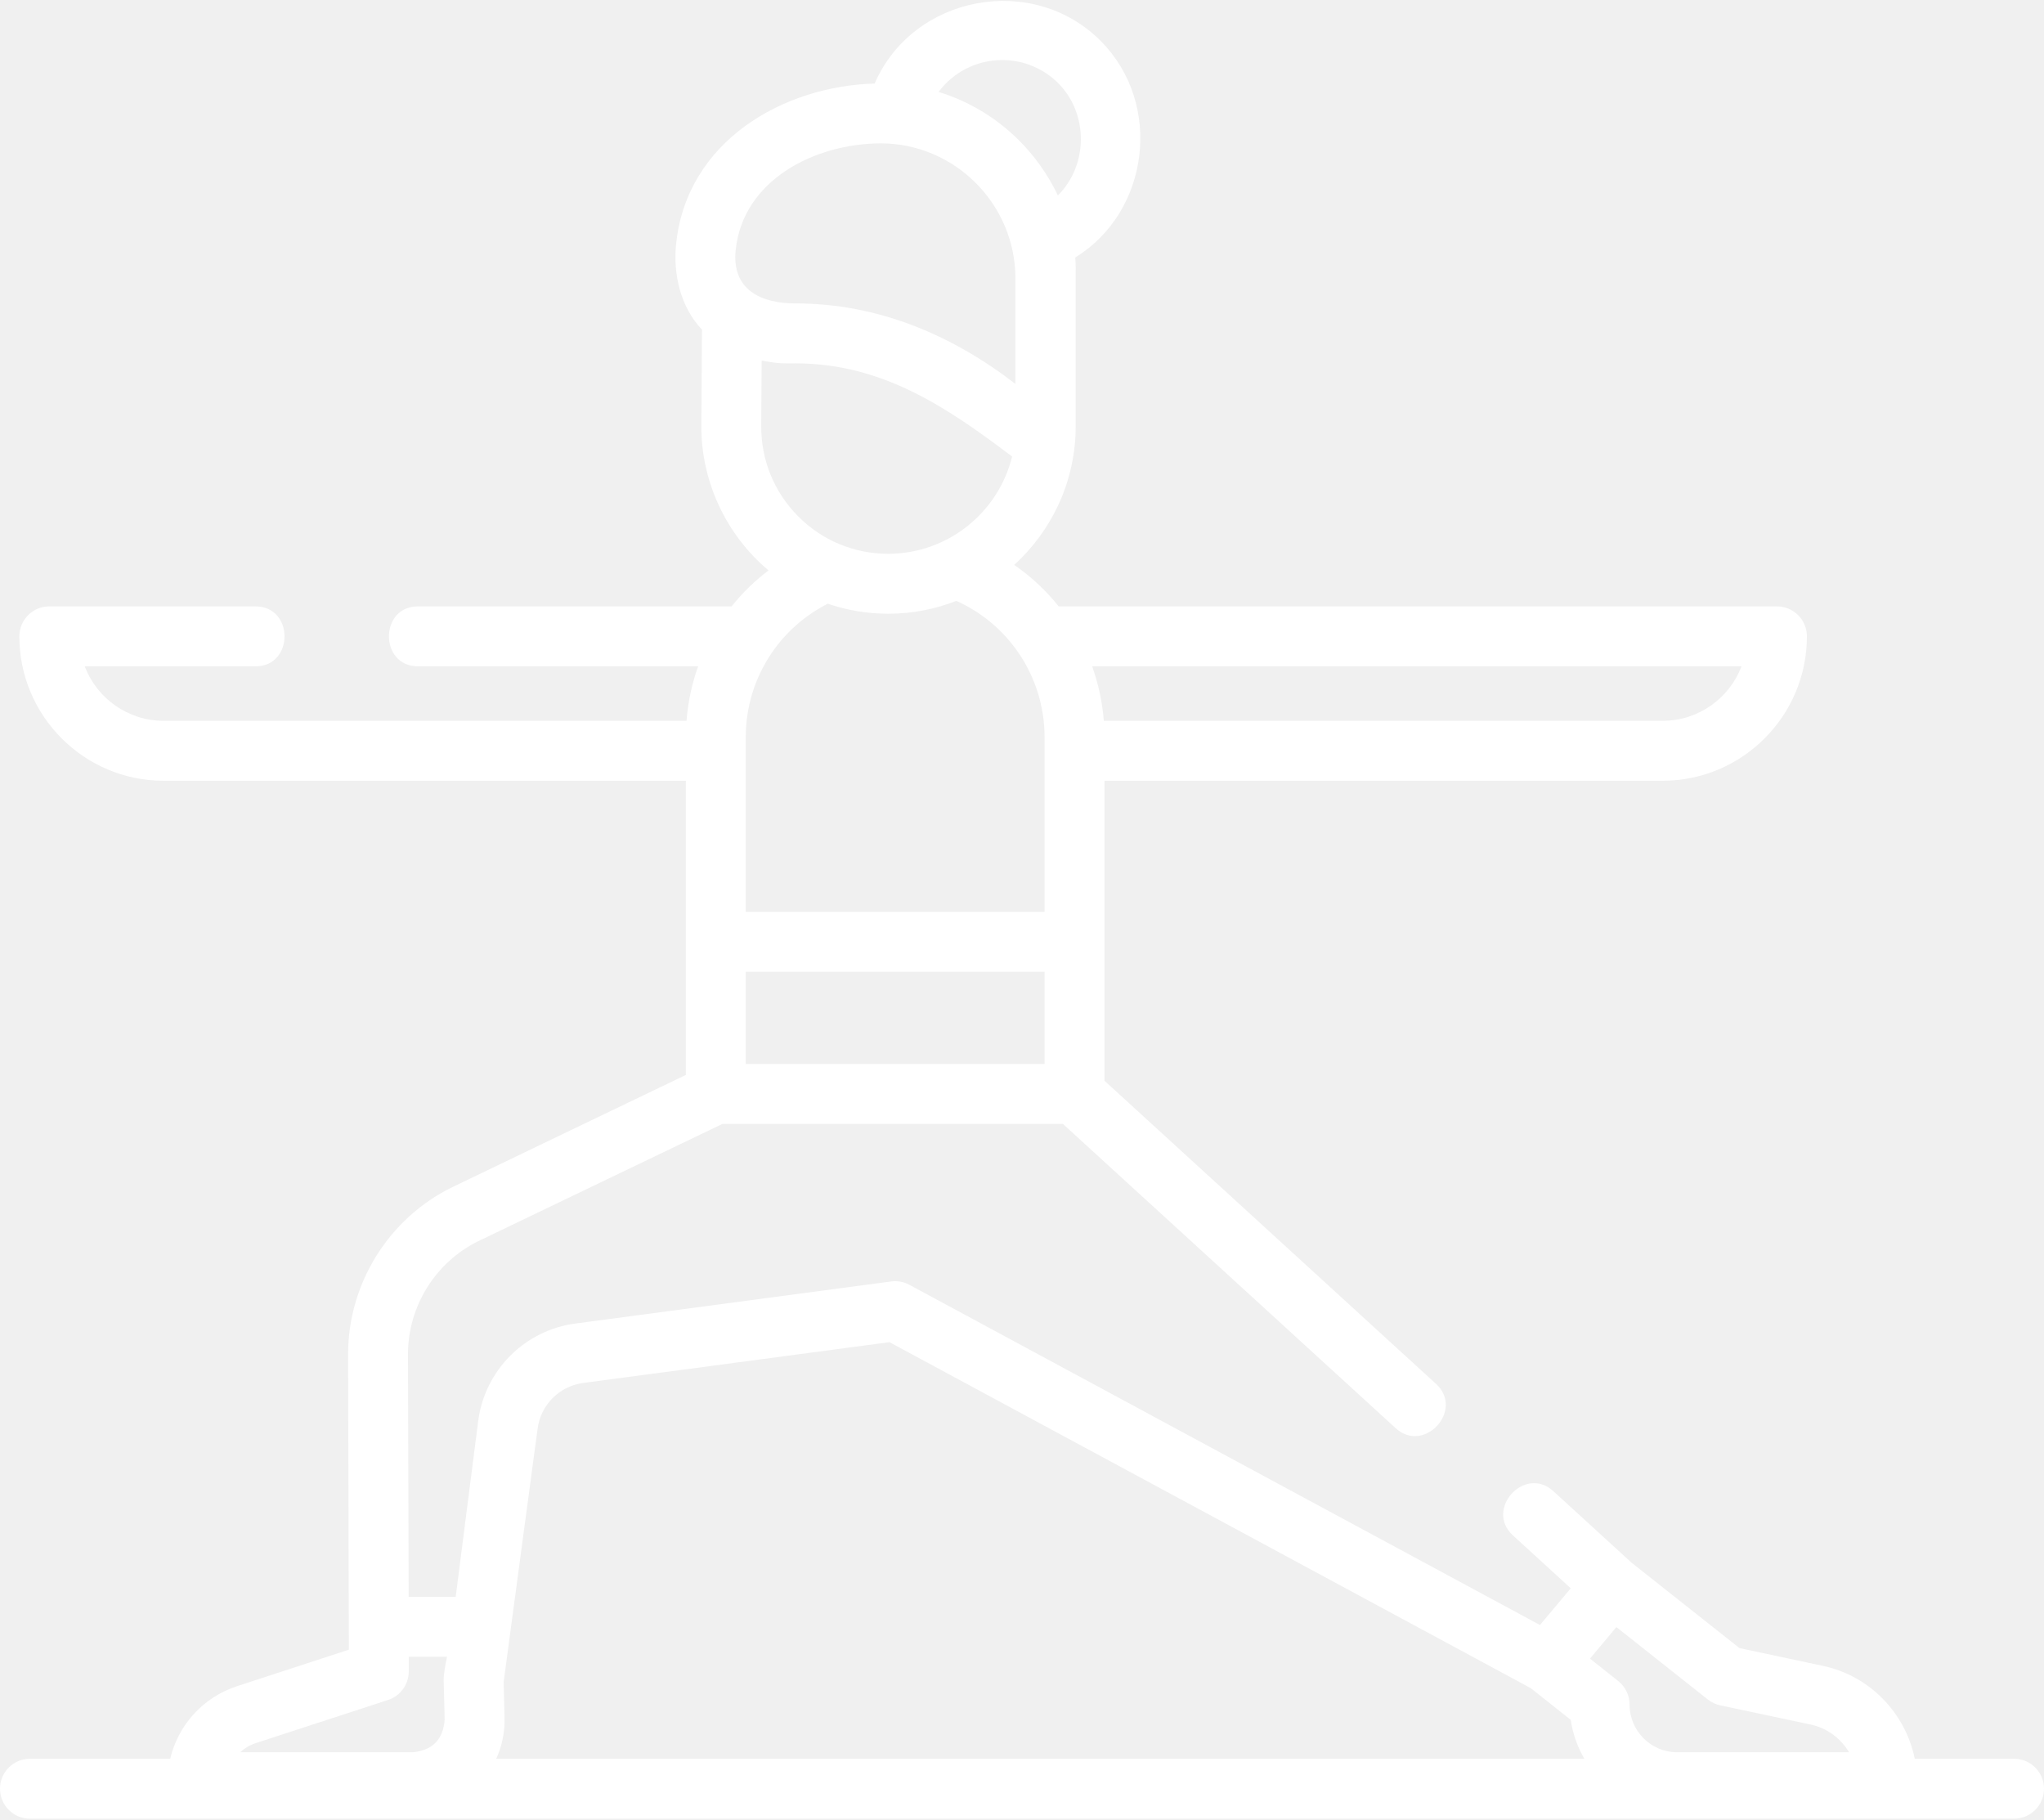
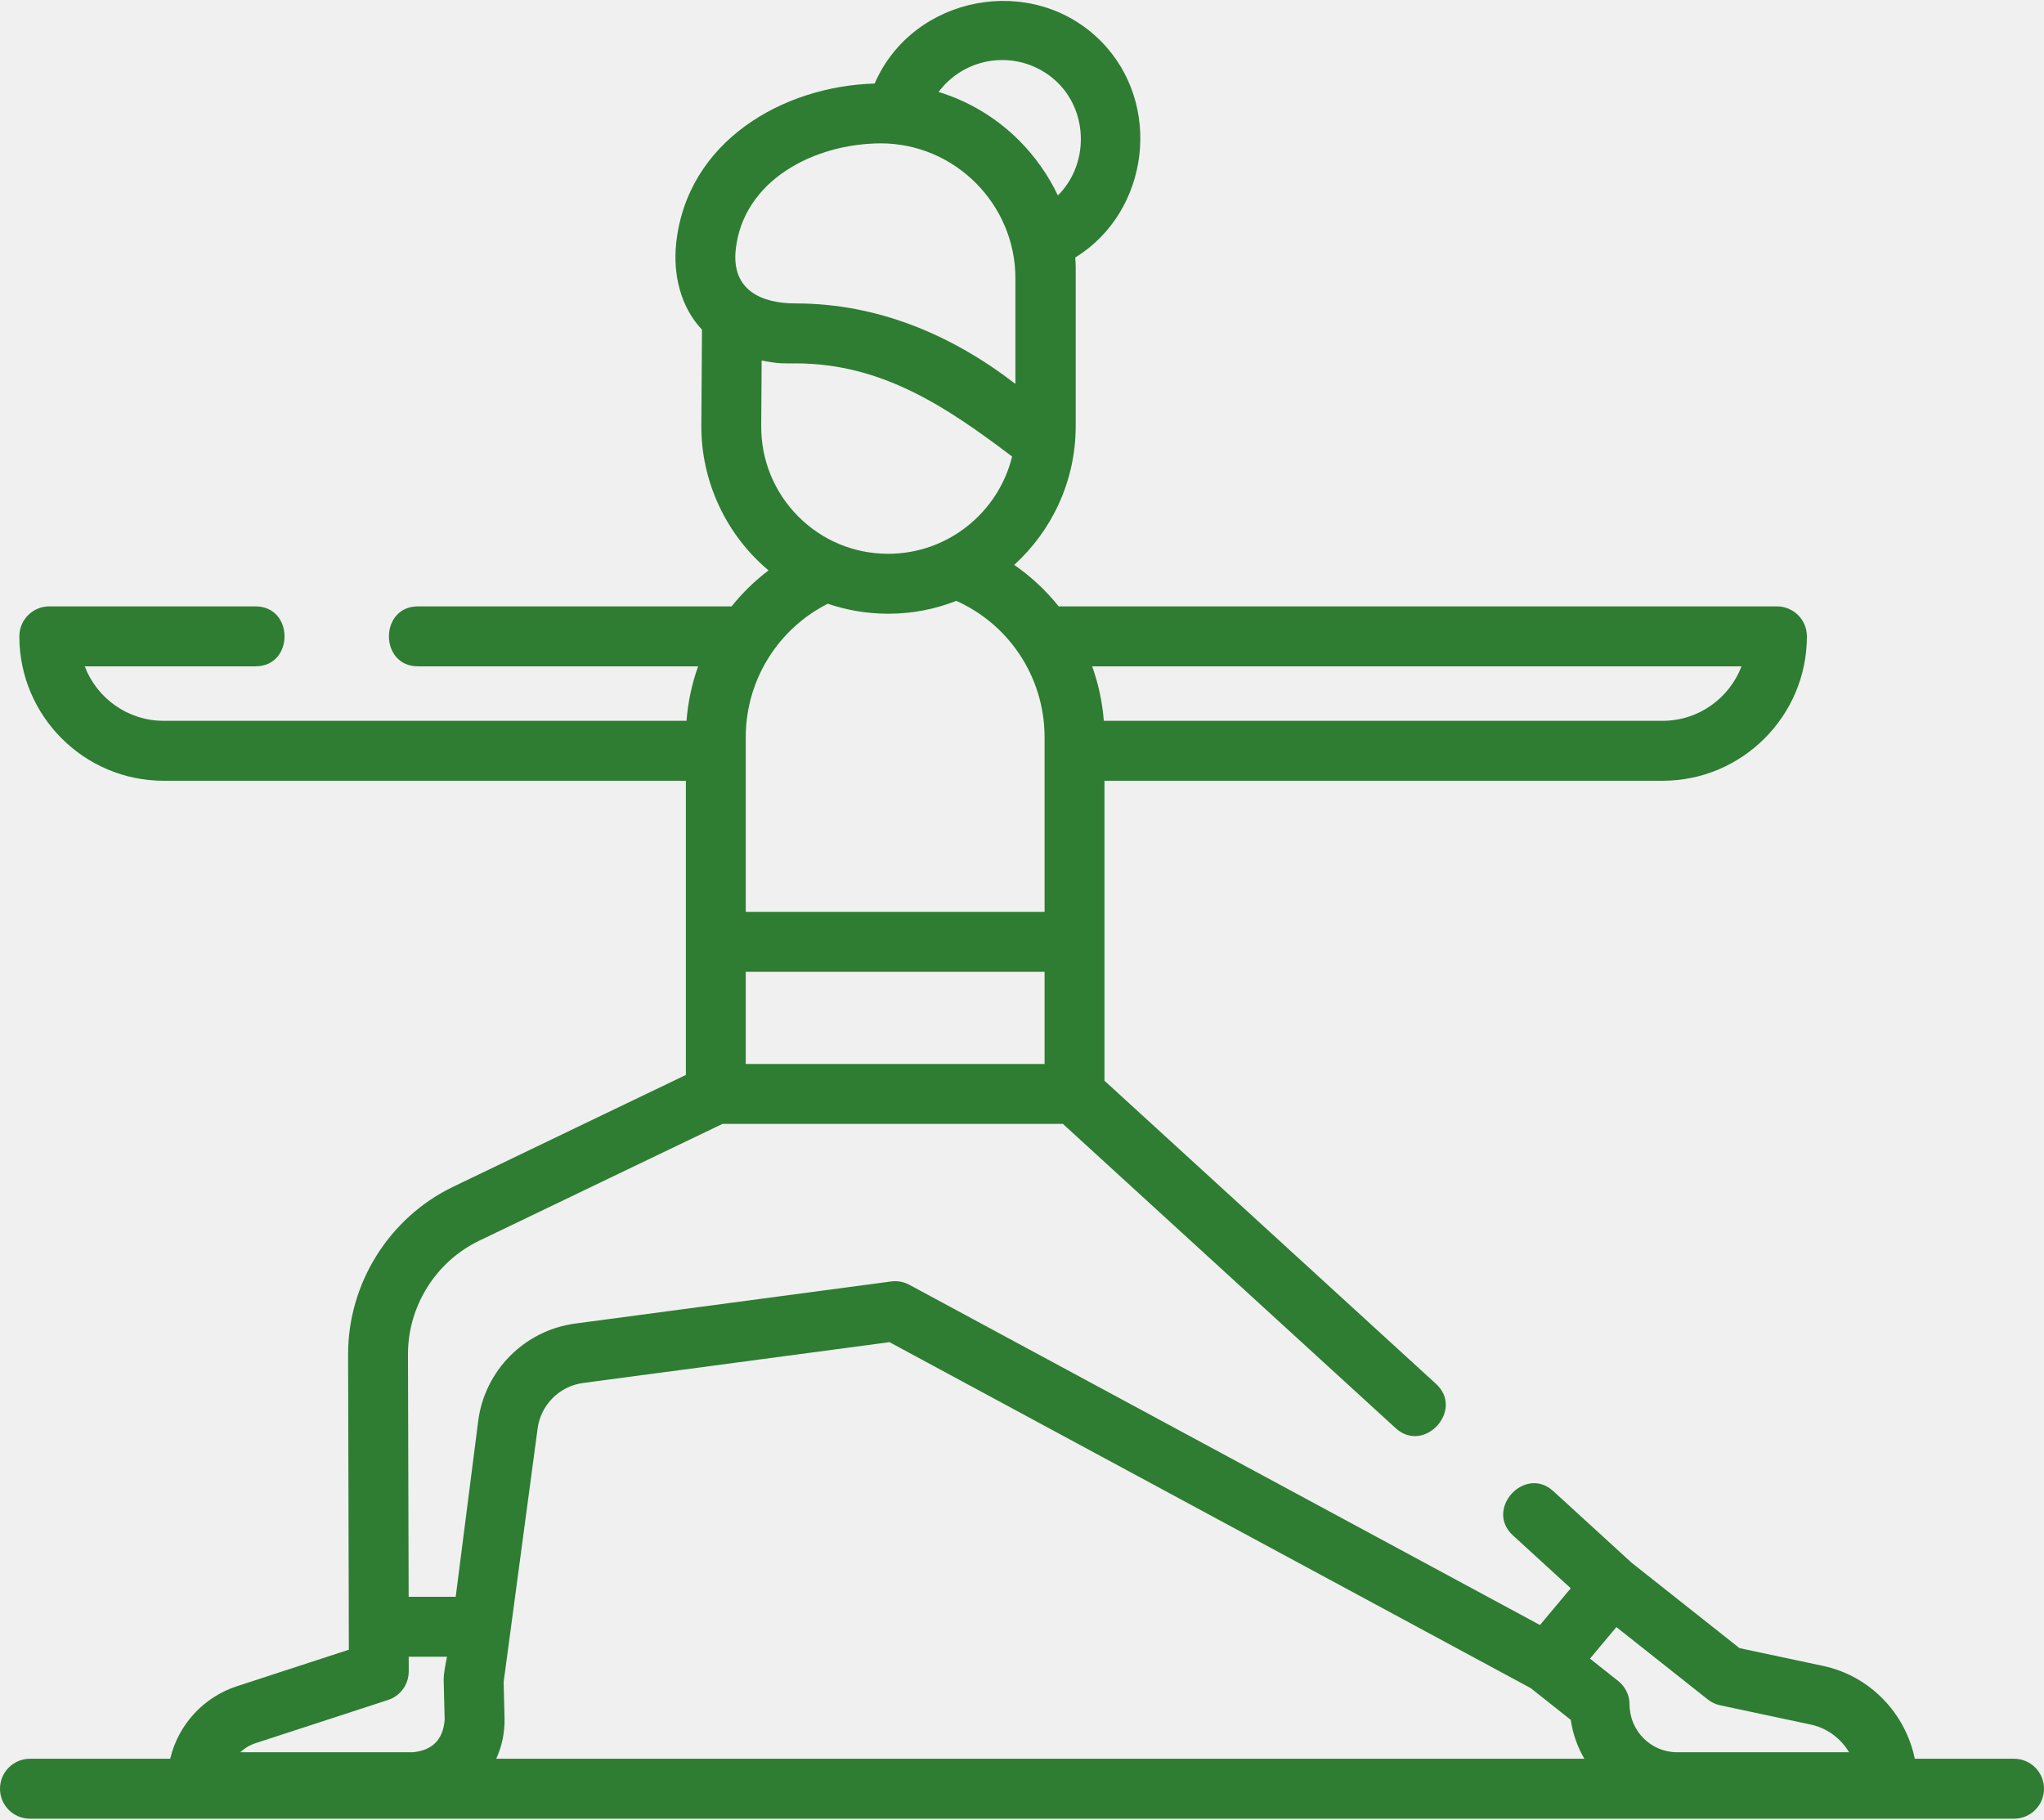
<svg xmlns="http://www.w3.org/2000/svg" width="1011" height="900" viewBox="0 0 1011 900" fill="none">
-   <path d="M996.19 869.897H947.08C942.489 847.352 924.836 828.889 901.747 823.979L860.387 815.184L806.995 772.921L768.305 737.542C754.167 724.616 734.193 746.504 748.328 759.433L776.924 785.581C771.849 791.639 766.774 797.697 761.7 803.753L449.79 635.473C447.044 633.992 443.908 633.417 440.81 633.826L284.508 654.649C259.46 657.986 239.725 677.836 236.517 702.923L225.402 789.789H202.125L201.795 669.88C201.732 646.162 215.458 624.151 236.762 613.803C246.4 609.123 357.351 555.892 357.351 555.892H525.728L690.304 706.376C704.438 719.302 724.417 697.414 710.281 684.485L546.284 534.531V386.173H822.342C861.706 386.173 893.728 354.133 893.728 314.748C893.728 306.561 887.099 299.923 878.918 299.923H523.645C517.405 292.114 510.014 285.188 501.648 279.409C520.179 262.537 531.901 238.267 532.059 211.292V137.681C532.053 134.218 532.181 130.787 531.818 127.391C568.697 104.631 575.194 51.339 544.589 20.414C510.954 -13.579 451.678 -2.544 432.603 41.324C387.331 42.601 339.745 69.796 334.43 120.521C332.848 135.624 336.558 151.822 347.213 163.05L346.893 210.466C346.734 237.972 359.075 264.482 380.132 282.12C373.268 287.325 367.149 293.316 361.861 299.927H206.732C187.584 299.927 187.584 329.576 206.732 329.576H345.302C342.231 338.156 340.284 347.209 339.566 356.528H80.957C63.144 356.528 47.898 345.315 41.905 329.576H126.375C145.523 329.576 145.523 299.927 126.375 299.927H24.381C16.2 299.927 9.571 306.565 9.571 314.752C9.571 354.137 41.595 386.177 80.957 386.177H339.244V531.679C339.244 531.679 233.342 582.516 223.834 587.134C192.363 602.418 172.083 634.933 172.178 669.966L172.549 815.966L117.256 834.002C100.437 839.487 88.133 853.228 84.181 869.901H14.81C6.629 869.901 0 876.538 0 884.725C0 892.912 6.629 899.549 14.81 899.549H996.19C1004.37 899.549 1011 892.912 1011 884.725C1011 876.538 1004.37 869.897 996.19 869.897ZM368.863 526.248V480.67H516.666V526.248H368.863ZM861.394 329.574C855.401 345.313 840.155 356.526 822.342 356.526H545.966C545.243 347.197 543.27 338.15 540.196 329.574H861.394ZM495.761 29.694C506.171 29.694 516.22 33.872 523.546 41.276C538.417 56.302 538.281 81.766 523.24 96.674C518.526 86.664 511.795 77.167 503.958 69.365C492.657 58.115 479.064 50.013 464.237 45.477C471.466 35.76 482.976 29.694 495.761 29.694ZM363.887 123.61C367.497 89.176 402.696 71.031 435.601 70.905C472.305 70.905 502.185 101.008 502.242 137.553V189.884C470.571 165.47 433.978 150.078 393.486 150.078C376.522 150.078 361.812 143.445 363.887 123.61ZM376.73 178.327C385.754 180.055 387.596 179.727 393.492 179.727C436.25 179.727 468.154 201.259 500.609 225.81C493.836 253.397 468.922 273.914 439.293 273.912C439.216 273.912 439.135 273.912 439.06 273.912C422.268 273.851 406.517 267.243 394.703 255.308C382.875 243.354 376.414 227.49 376.513 210.652L376.73 178.327ZM439.07 303.56H439.412C451.261 303.56 462.596 301.287 473.03 297.196C485.762 302.92 496.314 311.927 503.847 322.996C503.889 323.059 503.938 323.12 503.982 323.184C512.075 335.156 516.664 349.486 516.664 364.614V364.634V451.02H368.861V364.634V364.614C368.861 349.517 373.426 335.197 381.536 323.205C381.647 323.047 381.749 322.883 381.854 322.719C388.601 312.909 397.736 304.685 408.76 298.959C408.973 298.848 409.171 298.718 409.378 298.597C418.801 301.809 428.79 303.523 439.07 303.56ZM850.841 843.464L895.592 852.979C903.733 854.711 910.514 859.844 914.568 866.691H829.565C816.576 866.691 806.008 856.092 806.008 843.065C806.008 838.535 803.939 834.253 800.39 831.443L786.43 820.376L799.492 804.781L844.73 840.59C846.521 842.008 848.612 842.99 850.841 843.464ZM126.428 862.188L191.944 840.82C198.041 838.831 202.166 833.143 202.166 826.725V819.437H221.101C220.402 823.116 219.371 827.569 219.462 831.37L219.94 850.491C219.235 860.324 213.988 865.724 204.194 866.689H118.822C120.945 864.695 123.522 863.137 126.428 862.188ZM249.551 849.752L249.105 831.982L265.897 706.69C267.404 694.92 276.661 685.606 288.413 684.041L439.961 663.852L757.122 834.967L776.928 850.665C777.919 857.595 780.259 864.092 783.651 869.899H245.43C248.297 863.673 249.727 856.826 249.551 849.752Z" fill="white" />
+   <path d="M996.19 869.897H947.08C942.489 847.352 924.836 828.889 901.747 823.979L860.387 815.184L806.995 772.921L768.305 737.542C754.167 724.616 734.193 746.504 748.328 759.433L776.924 785.581C771.849 791.639 766.774 797.697 761.7 803.753L449.79 635.473C447.044 633.992 443.908 633.417 440.81 633.826L284.508 654.649C259.46 657.986 239.725 677.836 236.517 702.923L225.402 789.789H202.125L201.795 669.88C201.732 646.162 215.458 624.151 236.762 613.803C246.4 609.123 357.351 555.892 357.351 555.892H525.728L690.304 706.376C704.438 719.302 724.417 697.414 710.281 684.485L546.284 534.531V386.173H822.342C861.706 386.173 893.728 354.133 893.728 314.748C893.728 306.561 887.099 299.923 878.918 299.923H523.645C517.405 292.114 510.014 285.188 501.648 279.409C520.179 262.537 531.901 238.267 532.059 211.292V137.681C532.053 134.218 532.181 130.787 531.818 127.391C568.697 104.631 575.194 51.339 544.589 20.414C510.954 -13.579 451.678 -2.544 432.603 41.324C387.331 42.601 339.745 69.796 334.43 120.521C332.848 135.624 336.558 151.822 347.213 163.05L346.893 210.466C346.734 237.972 359.075 264.482 380.132 282.12C373.268 287.325 367.149 293.316 361.861 299.927H206.732C187.584 299.927 187.584 329.576 206.732 329.576H345.302C342.231 338.156 340.284 347.209 339.566 356.528H80.957C63.144 356.528 47.898 345.315 41.905 329.576H126.375C145.523 329.576 145.523 299.927 126.375 299.927H24.381C16.2 299.927 9.571 306.565 9.571 314.752C9.571 354.137 41.595 386.177 80.957 386.177H339.244V531.679C339.244 531.679 233.342 582.516 223.834 587.134C192.363 602.418 172.083 634.933 172.178 669.966L172.549 815.966L117.256 834.002C100.437 839.487 88.133 853.228 84.181 869.901H14.81C6.629 869.901 0 876.538 0 884.725C0 892.912 6.629 899.549 14.81 899.549H996.19C1004.37 899.549 1011 892.912 1011 884.725C1011 876.538 1004.37 869.897 996.19 869.897ZM368.863 526.248V480.67H516.666V526.248H368.863ZM861.394 329.574C855.401 345.313 840.155 356.526 822.342 356.526H545.966C545.243 347.197 543.27 338.15 540.196 329.574H861.394ZM495.761 29.694C506.171 29.694 516.22 33.872 523.546 41.276C538.417 56.302 538.281 81.766 523.24 96.674C518.526 86.664 511.795 77.167 503.958 69.365C492.657 58.115 479.064 50.013 464.237 45.477C471.466 35.76 482.976 29.694 495.761 29.694ZM363.887 123.61C367.497 89.176 402.696 71.031 435.601 70.905C472.305 70.905 502.185 101.008 502.242 137.553V189.884C470.571 165.47 433.978 150.078 393.486 150.078C376.522 150.078 361.812 143.445 363.887 123.61ZM376.73 178.327C385.754 180.055 387.596 179.727 393.492 179.727C436.25 179.727 468.154 201.259 500.609 225.81C493.836 253.397 468.922 273.914 439.293 273.912C439.216 273.912 439.135 273.912 439.06 273.912C422.268 273.851 406.517 267.243 394.703 255.308C382.875 243.354 376.414 227.49 376.513 210.652L376.73 178.327ZM439.07 303.56H439.412C451.261 303.56 462.596 301.287 473.03 297.196C485.762 302.92 496.314 311.927 503.847 322.996C503.889 323.059 503.938 323.12 503.982 323.184C512.075 335.156 516.664 349.486 516.664 364.614V364.634V451.02H368.861V364.634V364.614C368.861 349.517 373.426 335.197 381.536 323.205C381.647 323.047 381.749 322.883 381.854 322.719C388.601 312.909 397.736 304.685 408.76 298.959C408.973 298.848 409.171 298.718 409.378 298.597C418.801 301.809 428.79 303.523 439.07 303.56ZM850.841 843.464L895.592 852.979C903.733 854.711 910.514 859.844 914.568 866.691H829.565C816.576 866.691 806.008 856.092 806.008 843.065C806.008 838.535 803.939 834.253 800.39 831.443L786.43 820.376L799.492 804.781L844.73 840.59C846.521 842.008 848.612 842.99 850.841 843.464ZM126.428 862.188L191.944 840.82C198.041 838.831 202.166 833.143 202.166 826.725V819.437H221.101C220.402 823.116 219.371 827.569 219.462 831.37L219.94 850.491C219.235 860.324 213.988 865.724 204.194 866.689H118.822C120.945 864.695 123.522 863.137 126.428 862.188ZM249.551 849.752L249.105 831.982L265.897 706.69C267.404 694.92 276.661 685.606 288.413 684.041L439.961 663.852L757.122 834.967L776.928 850.665C777.919 857.595 780.259 864.092 783.651 869.899H245.43C248.297 863.673 249.727 856.826 249.551 849.752Z" fill="#2E7D32" />
</svg>
